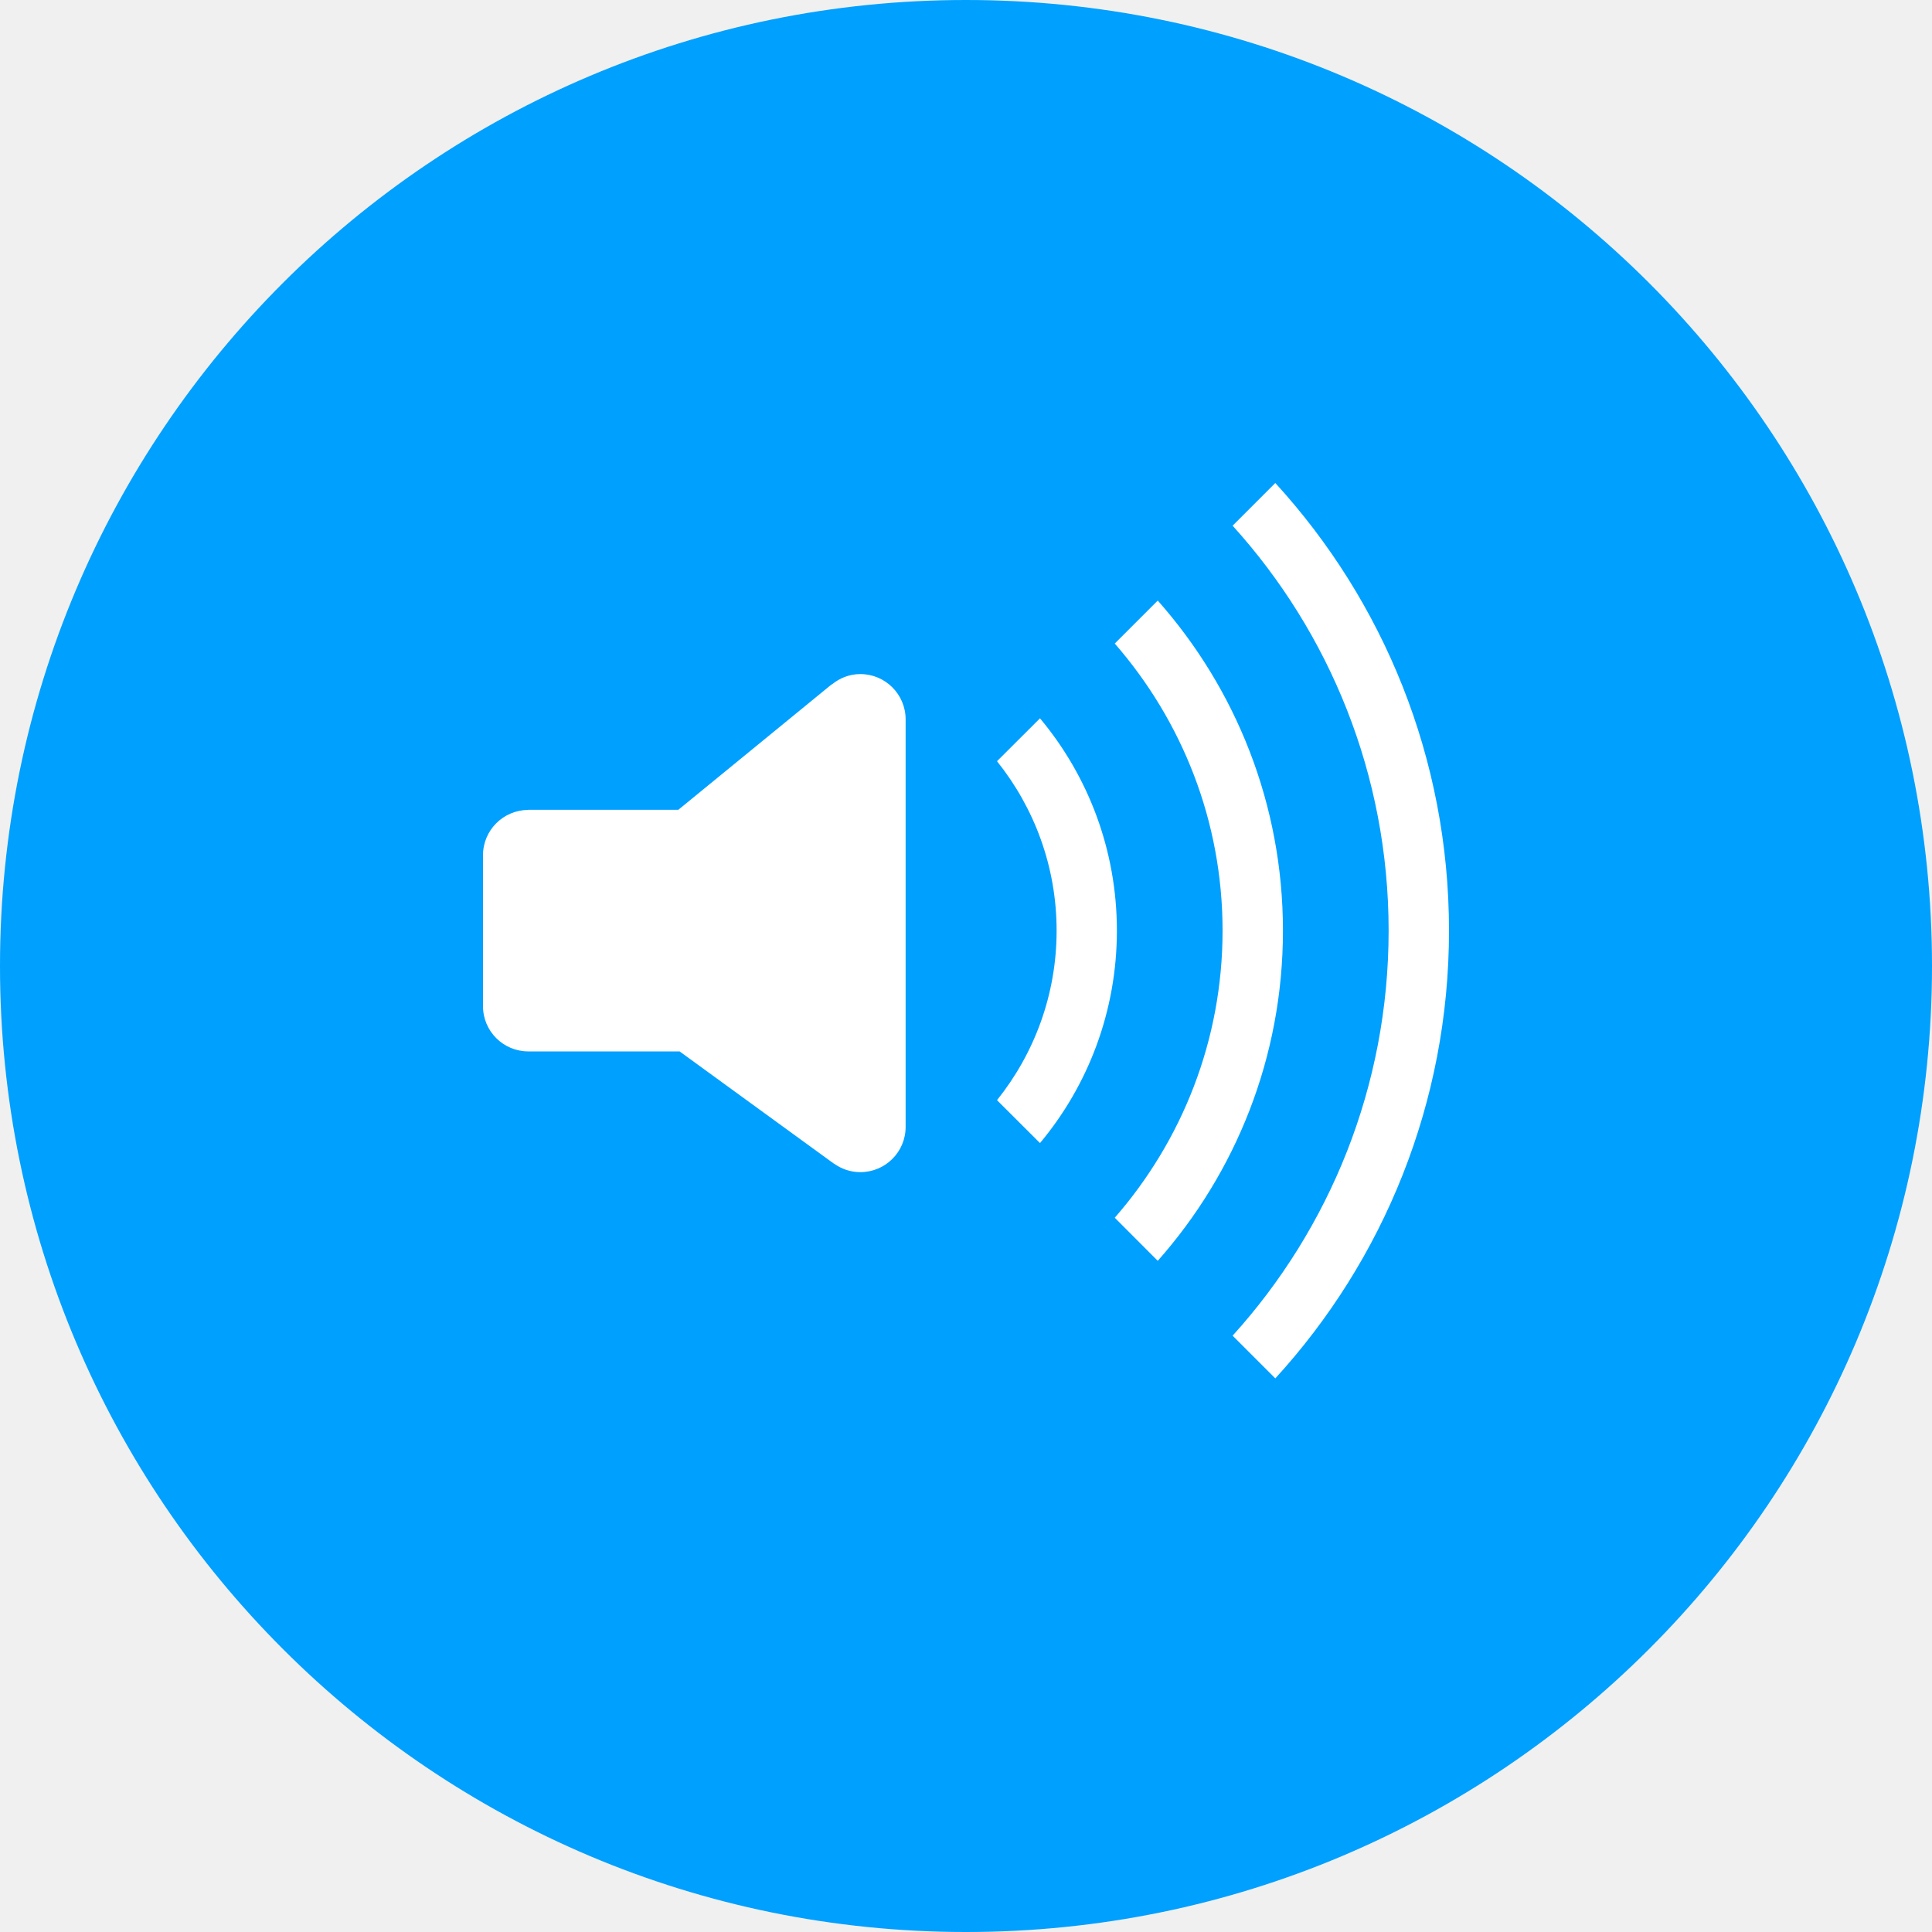
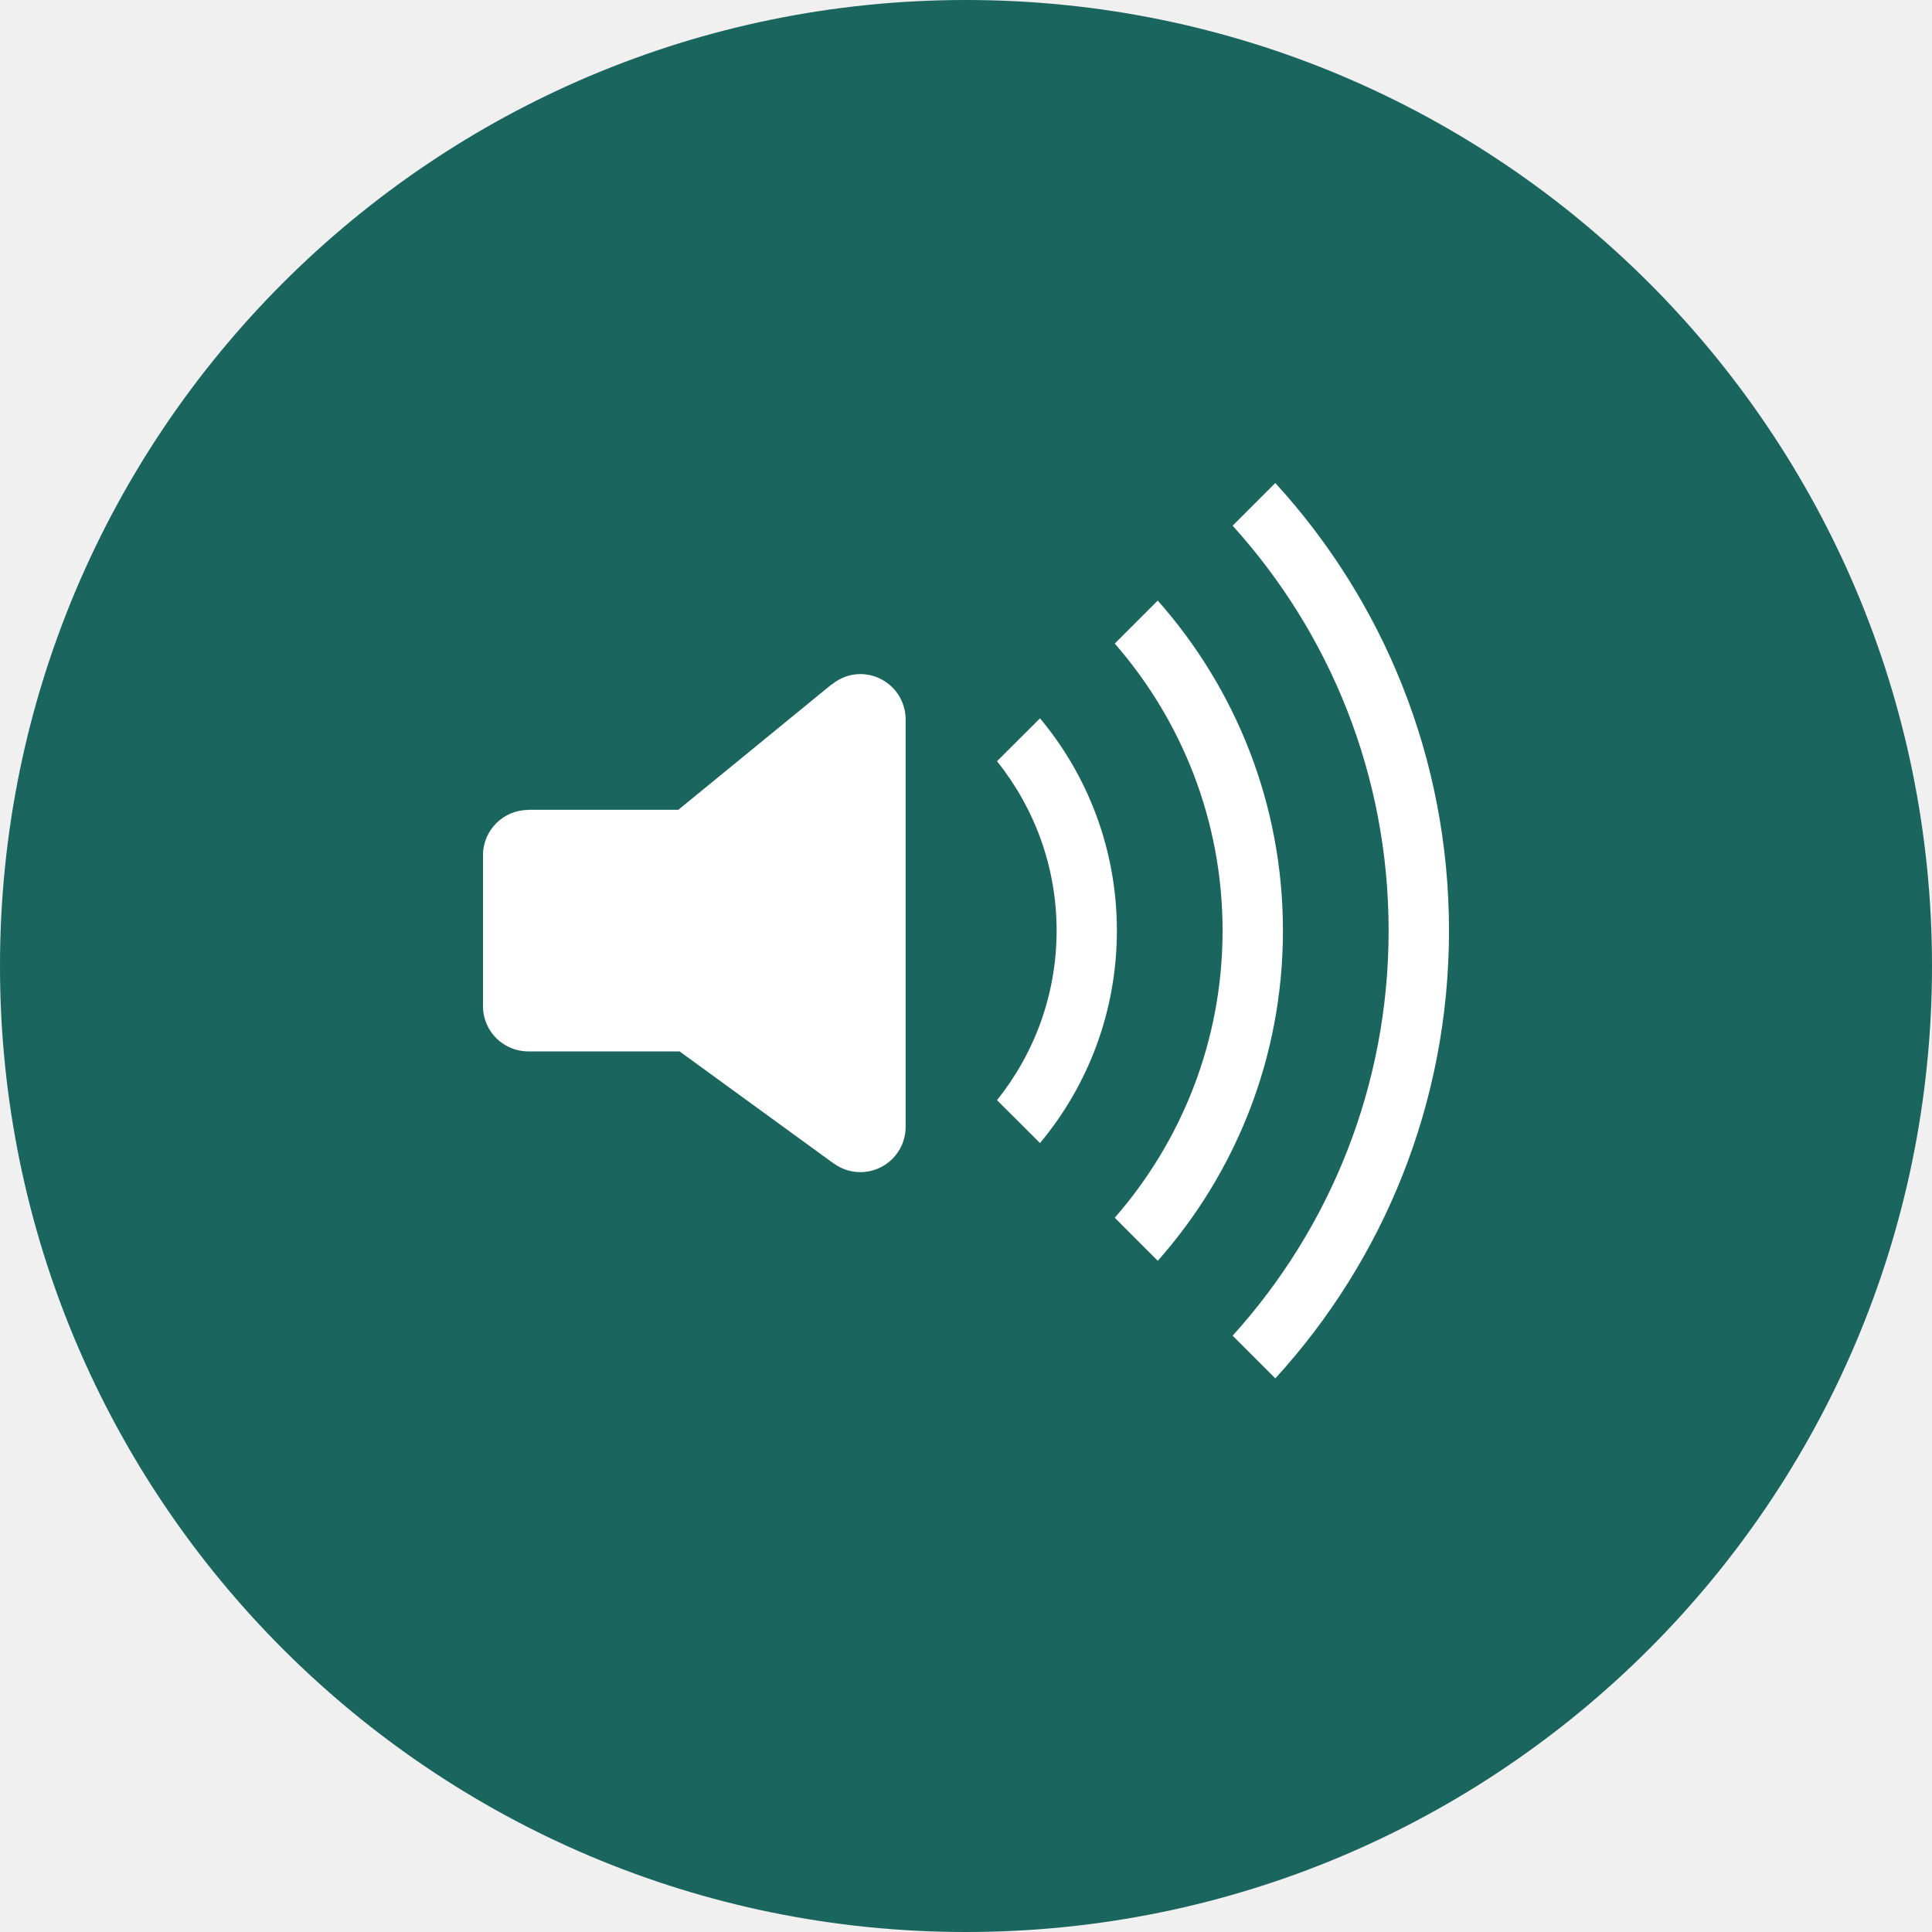
<svg xmlns="http://www.w3.org/2000/svg" width="20px" height="20px" viewBox="0 0 20 20" version="1.1">
  <defs />
  <g id="05.100.00-OpenSource-Amplitude" stroke="none" stroke-width="1" fill="none" fill-rule="evenodd">
    <g id="HD_05.100.00-521Website_OpenSource-Amplitude" transform="translate(-729, -384)">
      <g id="Lead-in">
        <g id="Player" transform="translate(368, 359)">
          <g id="Playlist" transform="translate(352, 5)">
            <g id="Song-Item" transform="translate(1, 0)">
              <g id="Now-Playing">
                <g transform="translate(8, 20)">
-                   <circle id="Oval-1" fill="#00A0FF" cx="10" cy="10" r="10" />
+                   <circle id="Oval-1" fill="#1A655E" cx="10" cy="10" r="10" />
                  <path d="M8.906,12.134 C8.803,12.134 8.709,12.1 8.631,12.044 L8.631,12.045 L7.035,10.884 L5.469,10.884 C5.21,10.884 5,10.675 5,10.416 L5,8.853 C5,8.595 5.209,8.386 5.468,8.384 L5.468,8.383 L7.022,8.383 L8.61,7.084 L8.611,7.086 C8.692,7.019 8.794,6.978 8.906,6.978 C9.165,6.978 9.375,7.188 9.375,7.447 L9.375,11.666 C9.375,11.925 9.165,12.134 8.906,12.134 L8.906,12.134 Z M10.766,11.833 L10.321,11.389 C10.706,10.908 10.938,10.298 10.938,9.634 C10.938,8.97 10.706,8.361 10.321,7.88 L10.766,7.436 C11.263,8.031 11.562,8.797 11.562,9.634 C11.562,10.47 11.263,11.238 10.766,11.833 L10.766,11.833 Z M11.985,13.052 L11.54,12.606 C12.233,11.811 12.656,10.773 12.656,9.634 C12.656,8.495 12.233,7.458 11.54,6.662 L11.985,6.217 C12.791,7.127 13.281,8.323 13.281,9.634 C13.281,10.945 12.791,12.142 11.985,13.052 L11.985,13.052 Z M13.202,14.269 L12.76,13.827 C13.763,12.719 14.375,11.248 14.375,9.634 C14.375,8.02 13.763,6.55 12.76,5.442 L13.202,5 C14.319,6.222 15,7.848 15,9.634 C15,11.42 14.319,13.047 13.202,14.269 L13.202,14.269 Z" id="Fill-156" fill="#FFFFFF" />
                </g>
              </g>
            </g>
          </g>
        </g>
      </g>
    </g>
  </g>
</svg>
